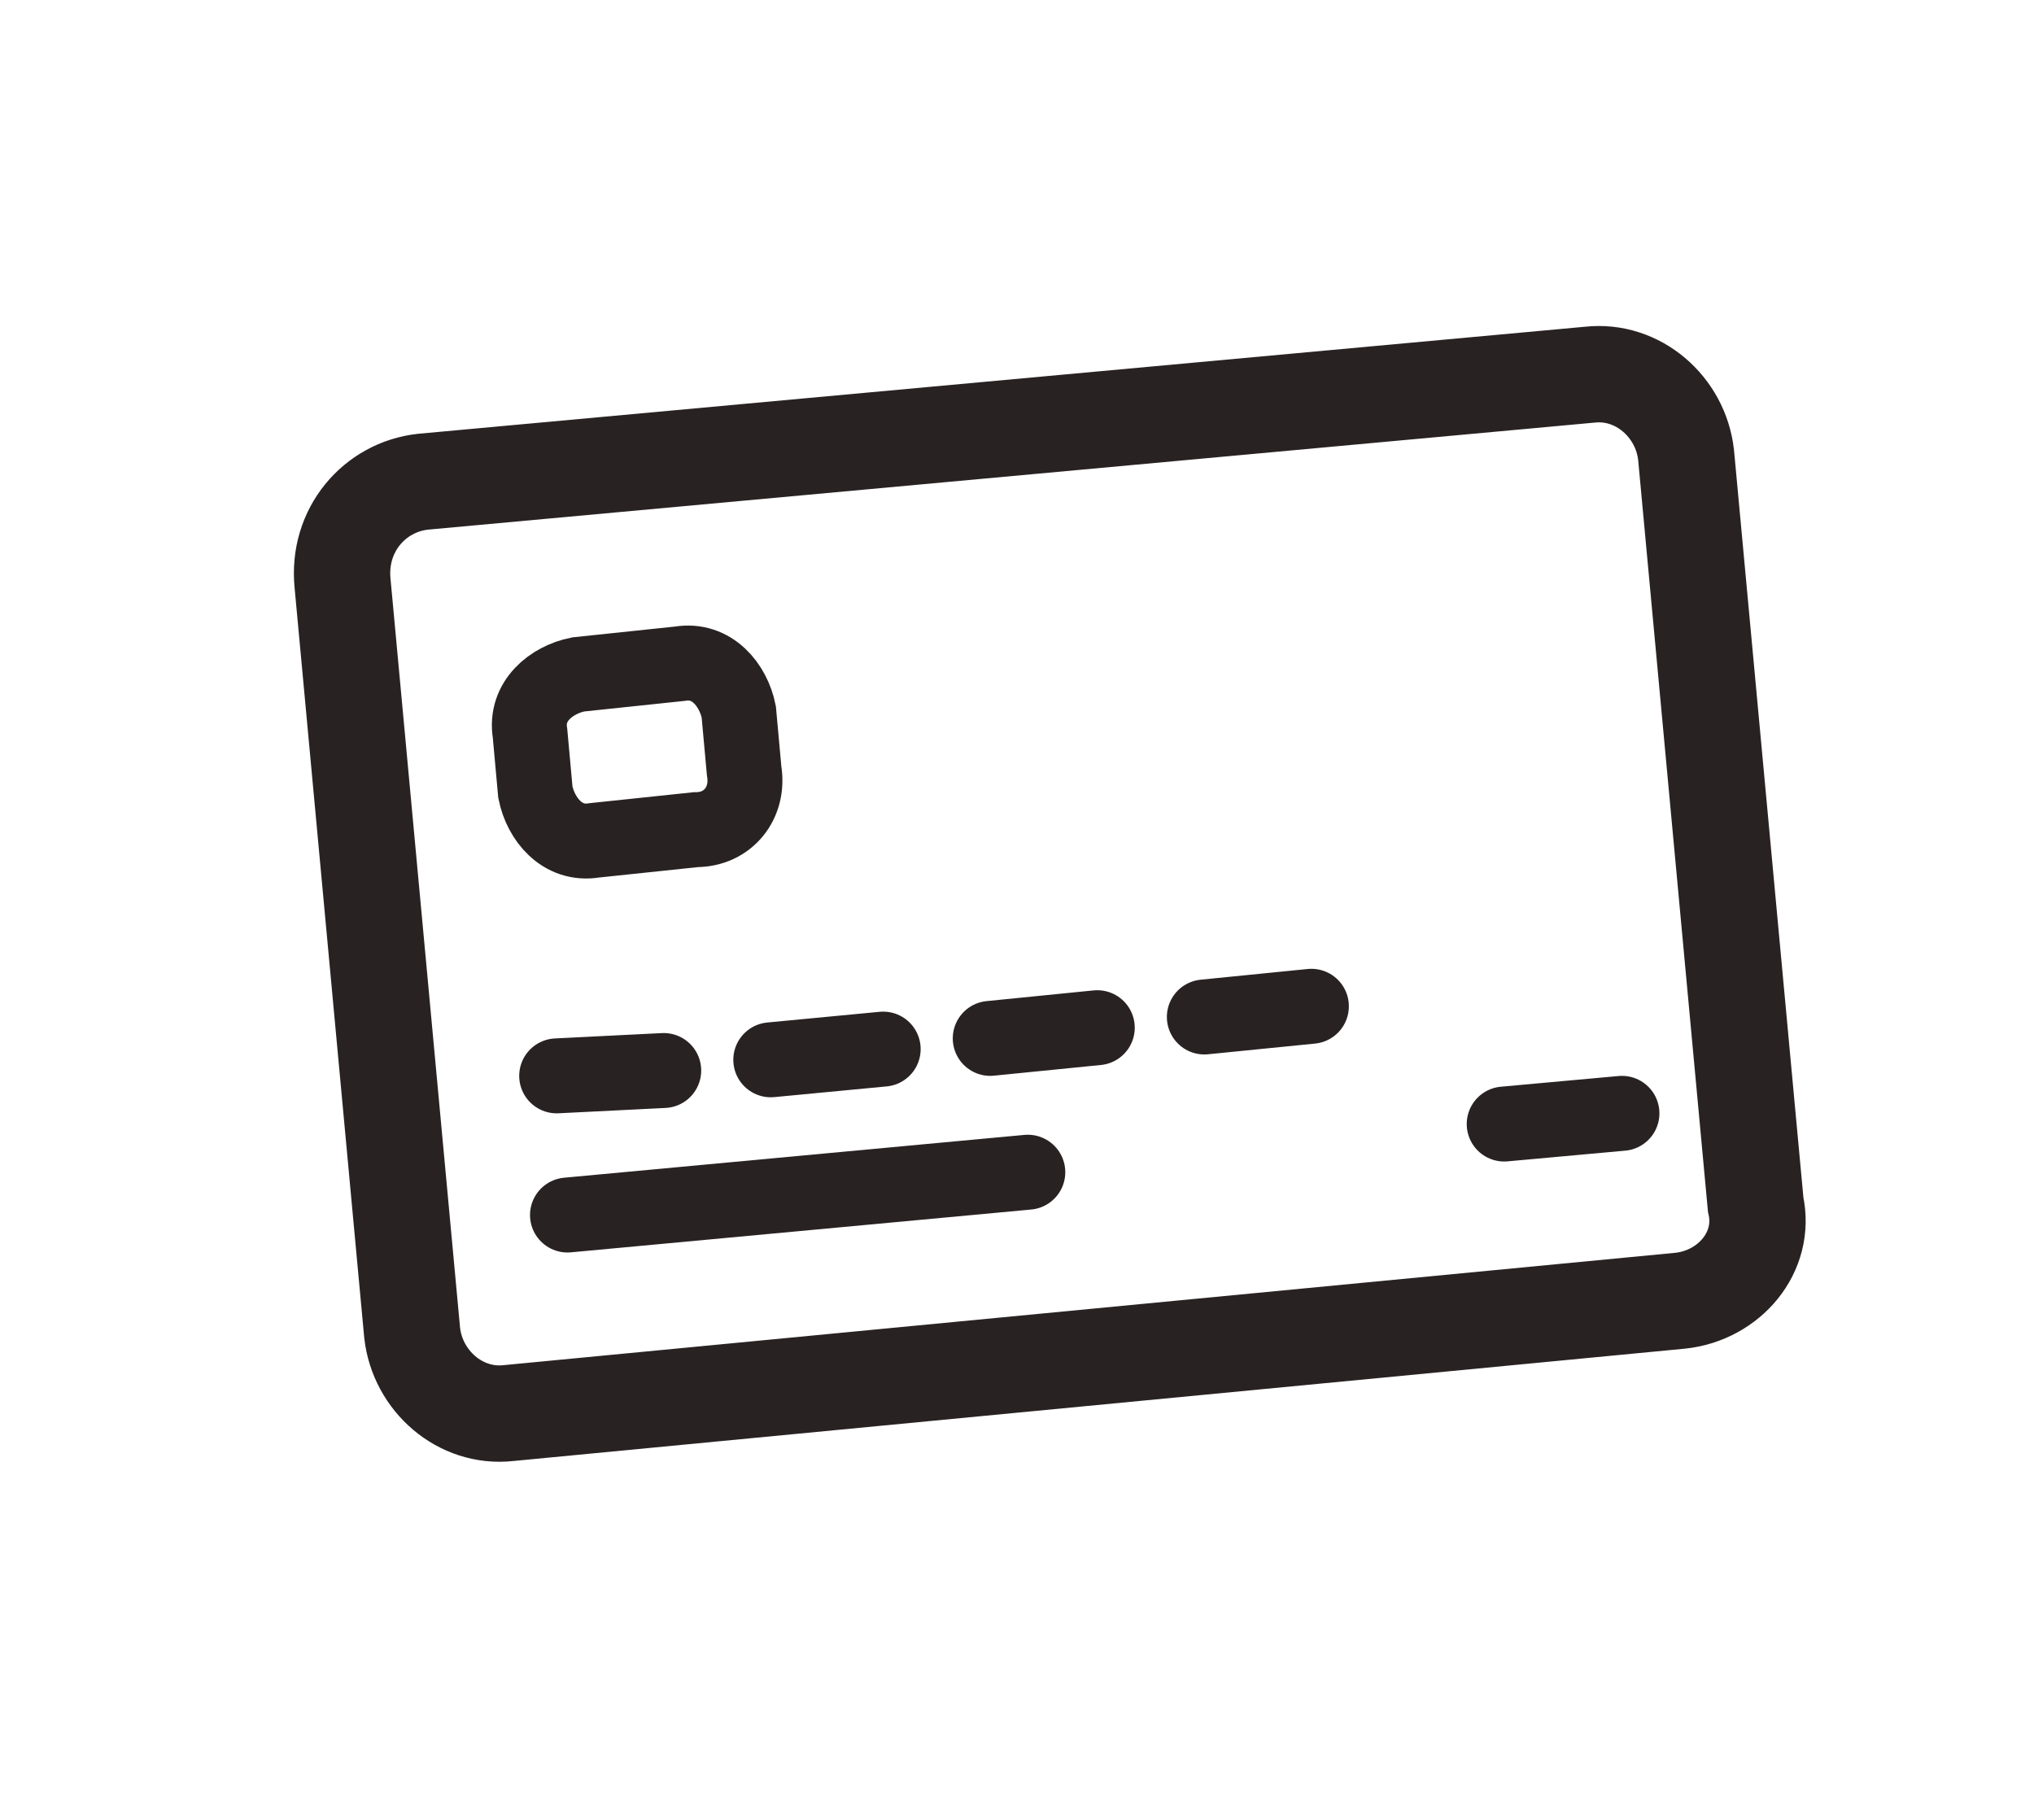
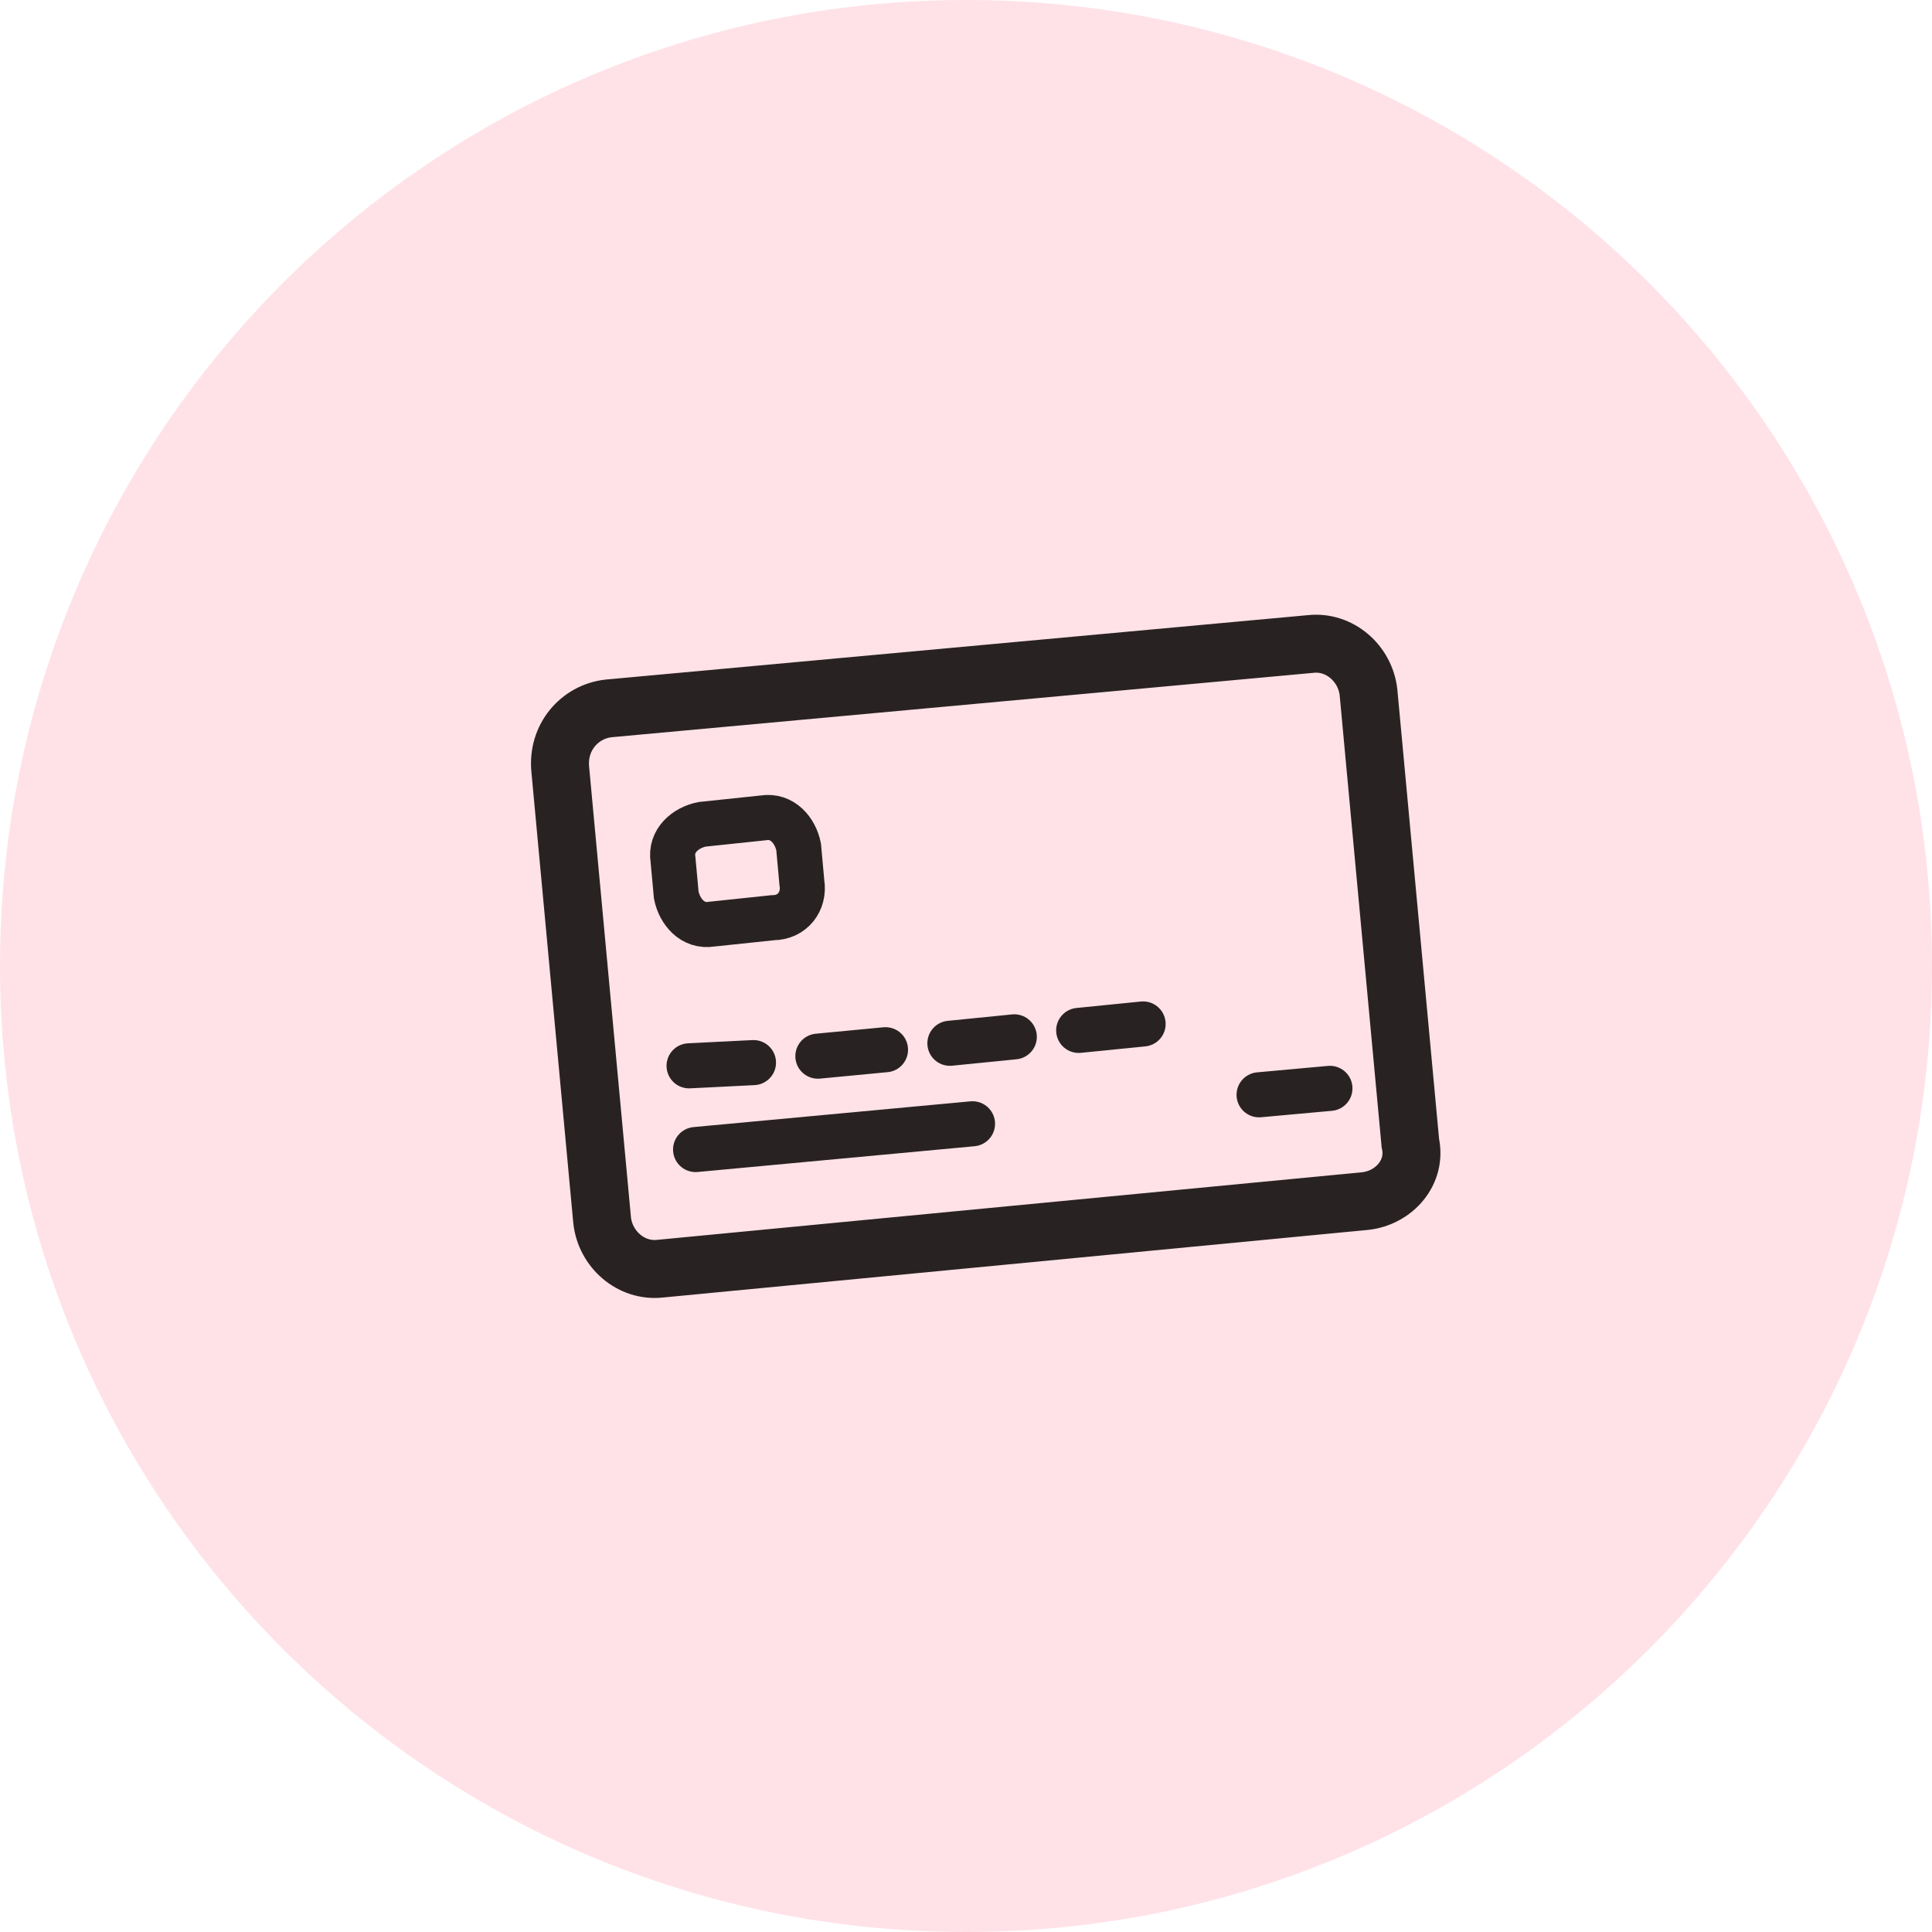
- <svg xmlns="http://www.w3.org/2000/svg" width="38" height="34" viewBox="0 0 38 34" fill="none">
-   <path d="M31.4 24.3L9.5 26.4C8.6 26.5 7.8 25.8 7.7 24.9L6.4 10.9C6.3 9.9 7 9.1 7.9 9L29.7 7C30.6 6.9 31.4 7.6 31.5 8.5L32.8 22.5C33 23.4 32.3 24.2 31.4 24.3Z" stroke="#292223" stroke-width="1.8" stroke-miterlimit="10" stroke-linecap="round" />
-   <path d="M10.4 20.1L12.4 20" stroke="#292223" stroke-width="1.4" stroke-miterlimit="10" stroke-linecap="round" />
-   <path d="M14.4 19.8L16.5 19.6" stroke="#292223" stroke-width="1.4" stroke-miterlimit="10" stroke-linecap="round" />
-   <path d="M18.5 19.4L20.5 19.2" stroke="#292223" stroke-width="1.4" stroke-miterlimit="10" stroke-linecap="round" />
-   <path d="M22.5 19L24.5 18.8" stroke="#292223" stroke-width="1.4" stroke-miterlimit="10" stroke-linecap="round" />
-   <path d="M10.602 22.7L19.202 21.9" stroke="#292223" stroke-width="1.4" stroke-miterlimit="10" stroke-linecap="round" />
-   <path d="M28.102 21L30.302 20.8" stroke="#292223" stroke-width="1.4" stroke-miterlimit="10" stroke-linecap="round" />
-   <path d="M13.002 15.5L11.102 15.7C10.502 15.8 10.102 15.3 10.002 14.8L9.902 13.7C9.802 13.1 10.302 12.7 10.802 12.6L12.702 12.4C13.302 12.3 13.702 12.8 13.802 13.3L13.902 14.4C14.002 15 13.602 15.5 13.002 15.5Z" stroke="#292223" stroke-width="1.4" stroke-miterlimit="10" stroke-linecap="round" />
+ <svg xmlns="http://www.w3.org/2000/svg" width="60" height="60" viewBox="0 0 60 60" fill="none">
+   <circle cx="30" cy="30" r="30" fill="#FFE2E8" />
+   <path d="M42.4 37.3L20.5 39.4C19.6 39.5 18.8 38.8 18.7 37.9L17.4 23.9C17.3 22.9 18 22.1 18.9 22L40.7 20C41.6 19.9 42.4 20.6 42.5 21.5L43.8 35.5C44 36.4 43.3 37.2 42.4 37.3Z" stroke="#292223" stroke-width="1.8" stroke-miterlimit="10" stroke-linecap="round" />
+   <path d="M21.4 33.1L23.4 33" stroke="#292223" stroke-width="1.4" stroke-miterlimit="10" stroke-linecap="round" />
+   <path d="M25.4 32.8L27.5 32.6" stroke="#292223" stroke-width="1.4" stroke-miterlimit="10" stroke-linecap="round" />
+   <path d="M29.5 32.4L31.5 32.2" stroke="#292223" stroke-width="1.4" stroke-miterlimit="10" stroke-linecap="round" />
+   <path d="M33.5 32L35.5 31.8" stroke="#292223" stroke-width="1.4" stroke-miterlimit="10" stroke-linecap="round" />
+   <path d="M21.602 35.7L30.202 34.9" stroke="#292223" stroke-width="1.4" stroke-miterlimit="10" stroke-linecap="round" />
+   <path d="M39.102 34L41.302 33.8" stroke="#292223" stroke-width="1.4" stroke-miterlimit="10" stroke-linecap="round" />
+   <path d="M24.002 28.5L22.102 28.7C21.502 28.8 21.102 28.3 21.002 27.8L20.901 26.7C20.802 26.1 21.302 25.7 21.802 25.6L23.702 25.4C24.302 25.3 24.702 25.8 24.802 26.3L24.902 27.4C25.002 28 24.602 28.5 24.002 28.5Z" stroke="#292223" stroke-width="1.4" stroke-miterlimit="10" stroke-linecap="round" />
</svg>
